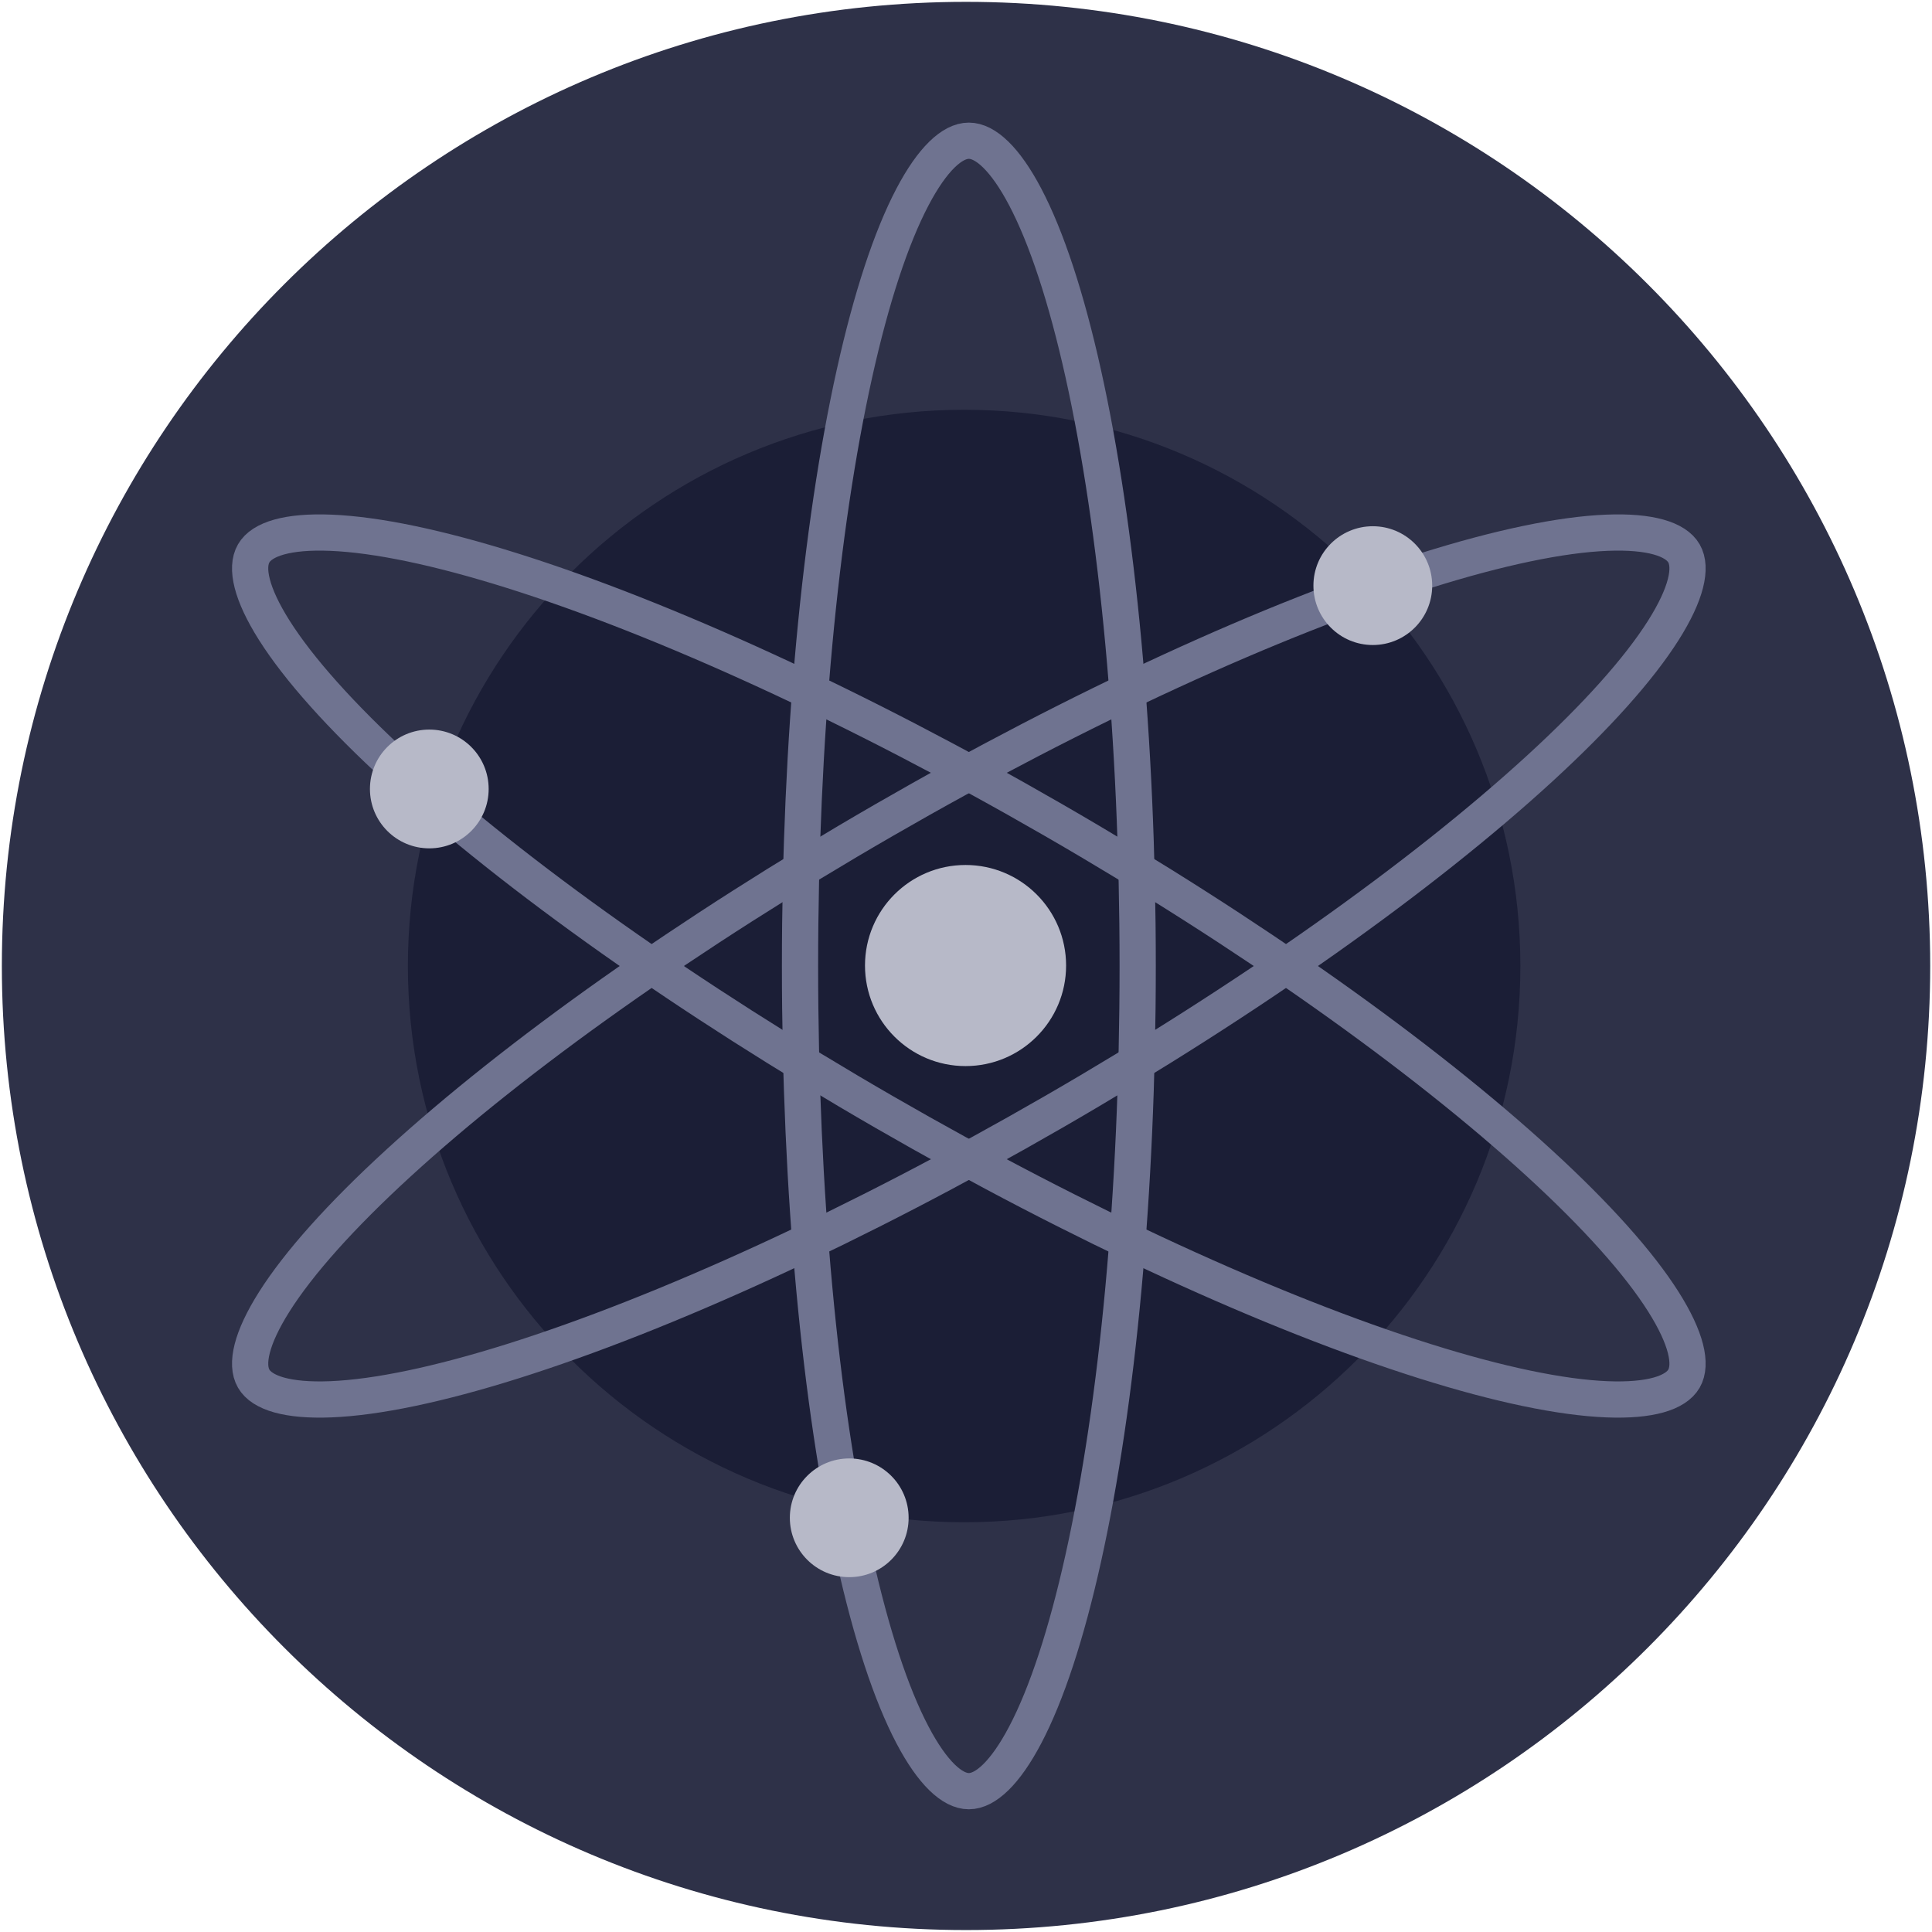
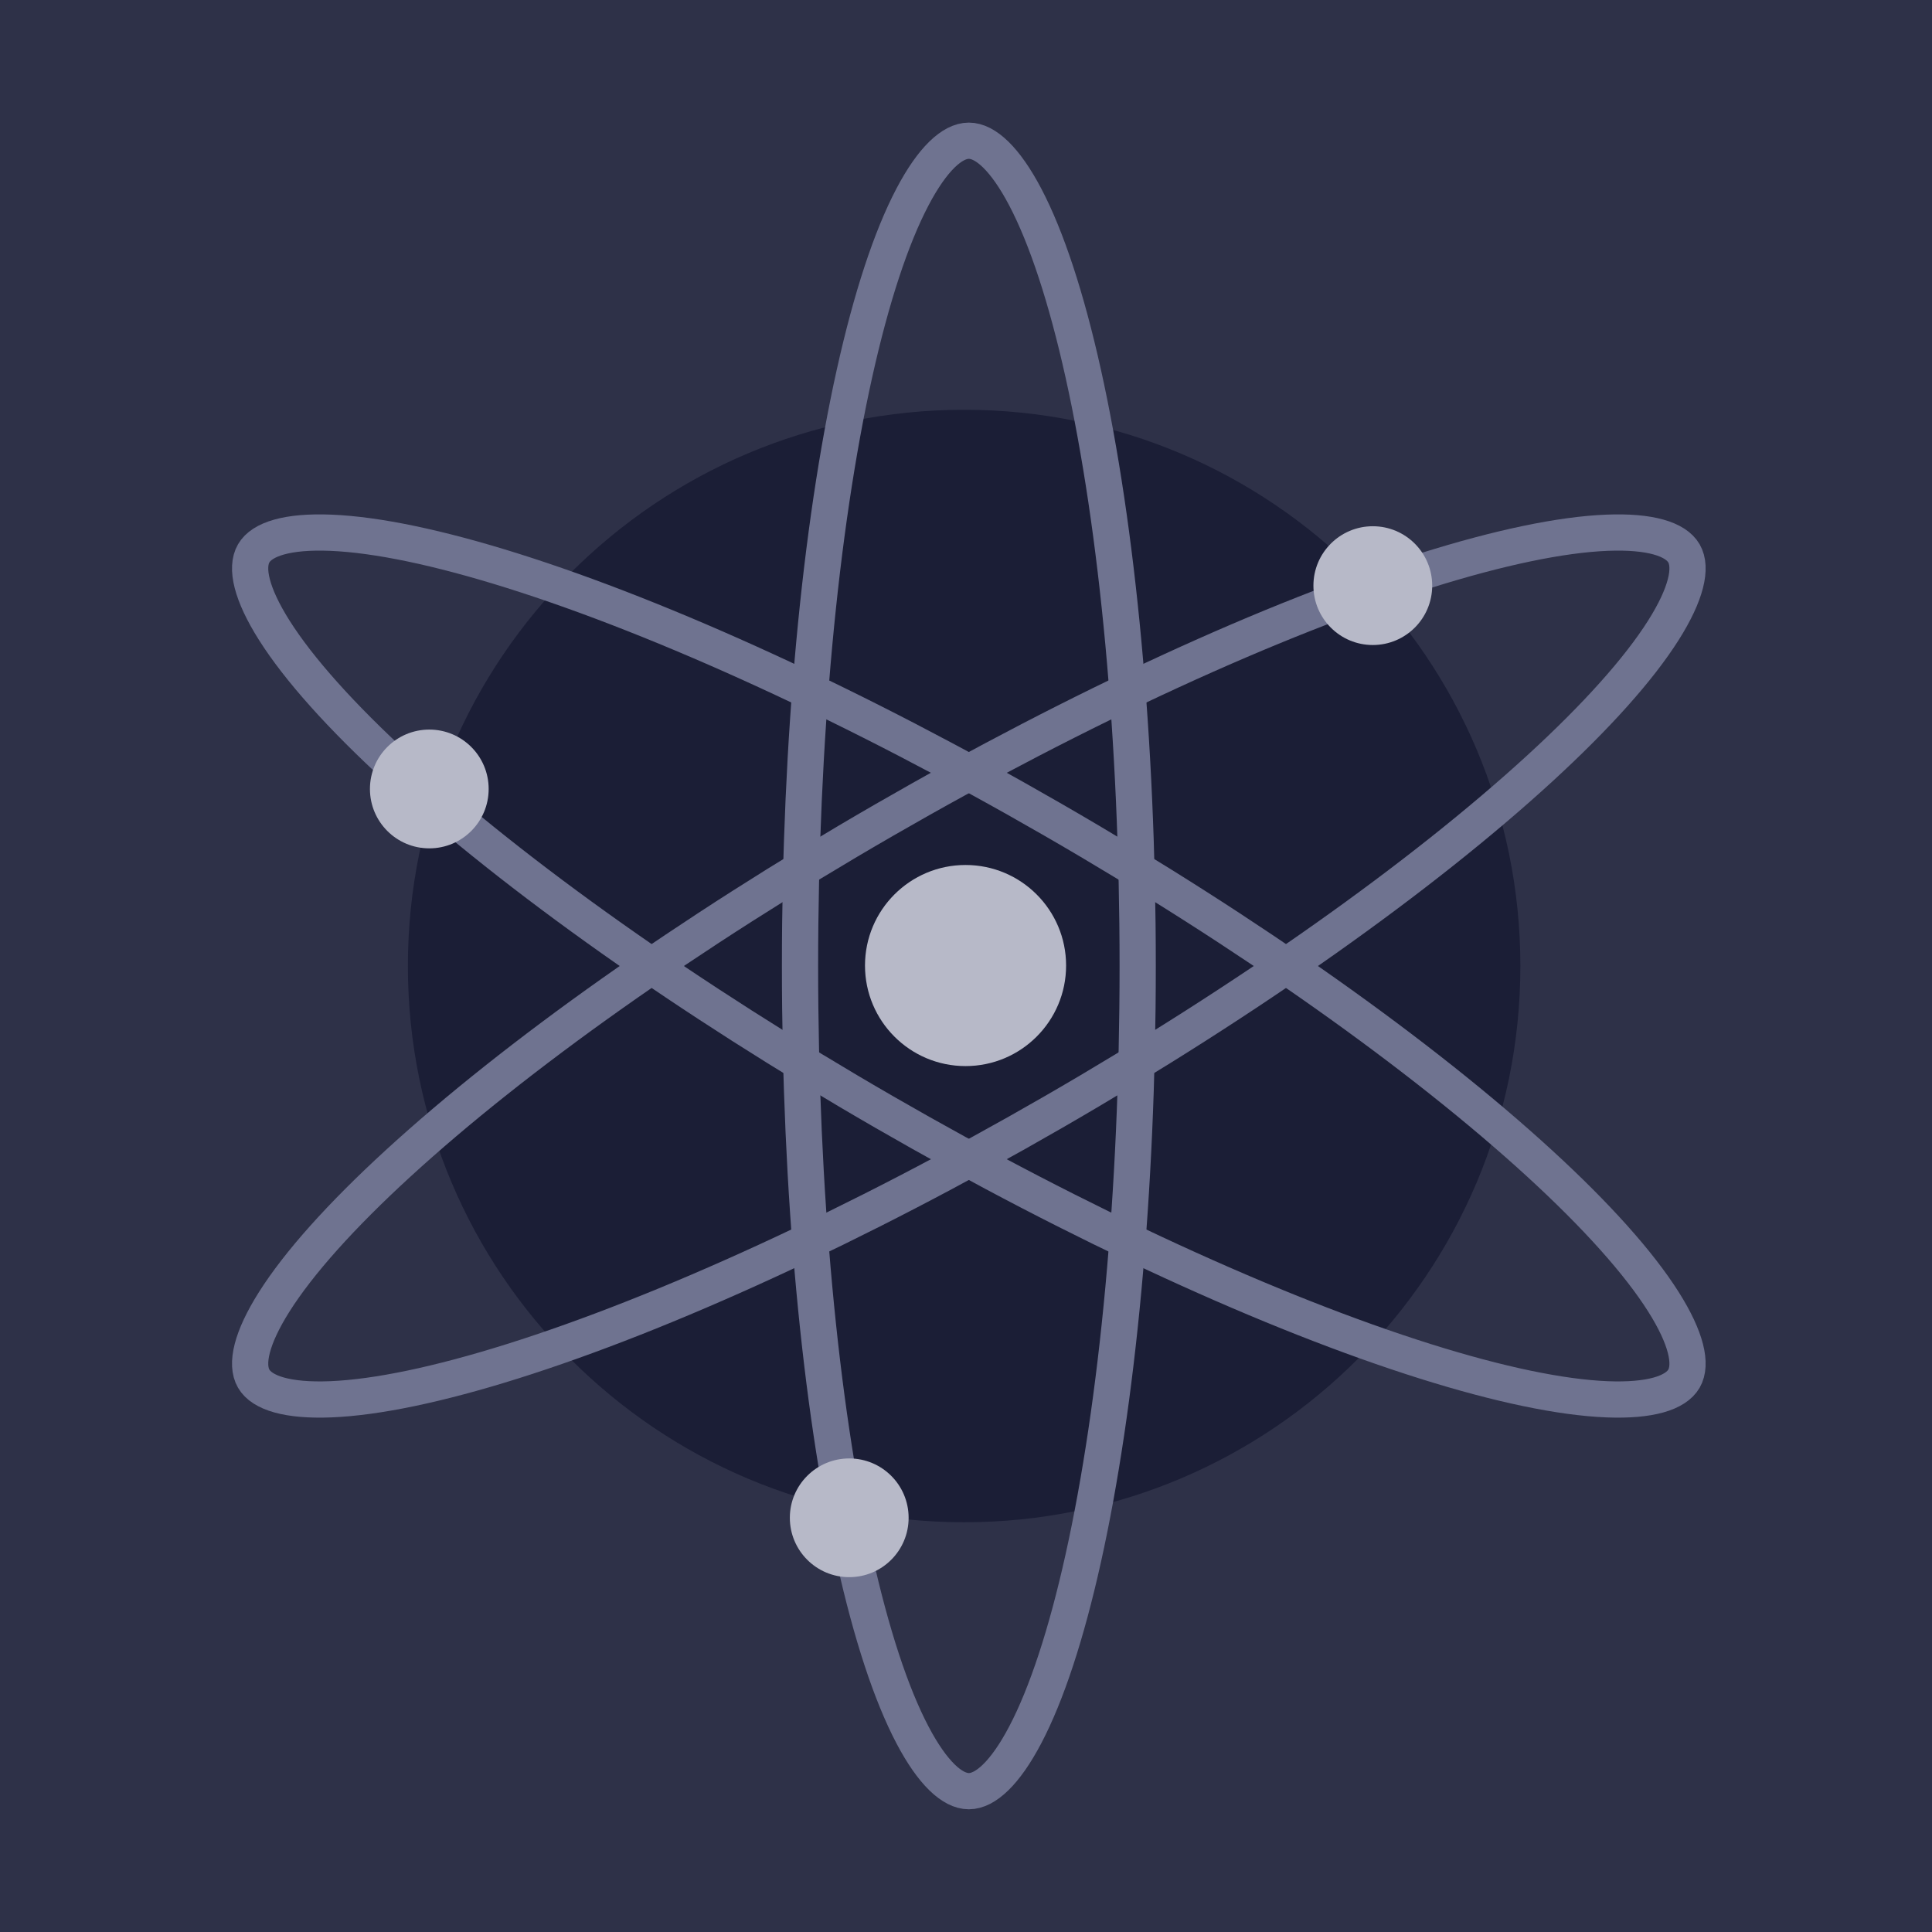
<svg xmlns="http://www.w3.org/2000/svg" viewBox="0 0 800 800" fill="none">
-   <path fill="#2e3148" fill-rule="evenodd" d="M400.012 0.768C620.509 0.768 799.257 179.501 799.257 399.98C799.257 620.458 620.509 799.192 400.012 799.192C179.516 799.192 0.768 620.458 0.768 399.98C0.768 179.501 179.516 0.768 400.012 0.768Z" clip-rule="evenodd" />
+   <rect width="800" height="800" fill="#2e3148" />
  <path fill="#1b1e36" fill-rule="evenodd" d="M399.226 169.68C526.431 169.68 629.552 272.801 629.552 400.007C629.552 527.212 526.431 630.333 399.226 630.333C272.02 630.333 168.899 527.212 168.899 400.007C168.899 272.801 272.02 169.68 399.226 169.68Z" clip-rule="evenodd" />
  <path fill-rule="evenodd" stroke="#6f7390" stroke-width="15" d="M401.181 58.267C394.32 58.267 386.121 65.811 377.843 81.557C368.982 98.411 360.796 123.281 353.849 154.523C339.501 219.047 331.271 306.552 331.271 399.977C331.271 493.402 339.501 580.908 353.849 645.431C360.796 676.673 368.982 701.543 377.843 718.397C386.121 734.143 394.32 741.688 401.181 741.688C408.042 741.688 416.241 734.143 424.519 718.397C433.38 701.543 441.566 676.673 448.513 645.431C462.862 580.908 471.092 493.402 471.092 399.977C471.092 306.552 462.862 219.047 448.513 154.523C441.566 123.281 433.38 98.411 424.519 81.557C416.241 65.811 408.042 58.267 401.181 58.267Z" clip-rule="evenodd" />
  <path fill-rule="evenodd" stroke="#6f7390" stroke-width="15" d="M697.298 229.144C693.869 223.208 683.229 219.884 665.444 220.592C646.407 221.351 620.761 226.702 590.213 236.311C527.123 256.157 447.177 292.789 366.216 339.504C285.255 386.219 213.538 437.098 164.797 481.78C141.196 503.415 123.737 522.936 113.562 539.033C104.057 554.069 101.618 564.935 105.046 570.868C108.475 576.804 119.115 580.129 136.9 579.42C155.937 578.662 181.583 573.311 212.131 563.701C275.221 543.856 355.167 507.224 436.129 460.508C517.09 413.793 588.806 362.915 637.547 318.233C661.148 296.598 678.607 277.077 688.783 260.98C698.287 245.944 700.726 235.078 697.298 229.144V229.144ZM697.298 229.144C697.298 229.144 697.298 229.144 697.298 229.144L697.298 229.144C697.298 229.144 697.298 229.144 697.298 229.144V229.144Z" clip-rule="evenodd" />
  <path fill-rule="evenodd" stroke="#6f7390" stroke-width="15" d="M697.298 570.868L697.298 570.868C700.726 564.935 698.288 554.069 688.783 539.033C678.607 522.936 661.148 503.415 637.548 481.78C588.806 437.098 517.09 386.219 436.129 339.504C355.167 292.789 275.221 256.157 212.131 236.311C181.583 226.702 155.937 221.351 136.9 220.592C119.115 219.884 108.475 223.208 105.046 229.144C101.618 235.078 104.057 245.944 113.562 260.98C123.737 277.077 141.196 296.598 164.797 318.233C213.538 362.915 285.255 413.793 366.216 460.508C447.177 507.224 527.123 543.856 590.213 563.701C620.761 573.311 646.407 578.662 665.444 579.42C683.229 580.129 693.869 576.804 697.298 570.868Z" clip-rule="evenodd" />
  <path fill="#b7b9c8" fill-rule="evenodd" d="M177.765 302.102C191.34 302.102 202.345 313.112 202.345 326.694C202.345 340.276 191.34 351.286 177.765 351.286C164.189 351.286 153.185 340.276 153.185 326.694C153.185 313.112 164.189 302.102 177.765 302.102Z" clip-rule="evenodd" />
  <path fill="#b7b9c8" fill-rule="evenodd" d="M568.451 217.905C582.033 217.905 593.043 228.915 593.043 242.497C593.043 256.079 582.033 267.089 568.451 267.089C554.869 267.089 543.859 256.079 543.859 242.497C543.859 228.915 554.869 217.905 568.451 217.905Z" clip-rule="evenodd" />
  <path fill="#b7b9c8" fill-rule="evenodd" d="M351.649 603.909C365.231 603.909 376.241 614.914 376.241 628.489C376.241 642.064 365.231 653.069 351.649 653.069C338.067 653.069 327.057 642.064 327.057 628.489C327.057 614.914 338.067 603.909 351.649 603.909Z" clip-rule="evenodd" />
  <path fill="#b7b9c8" fill-rule="evenodd" d="M399.811 358.173C422.806 358.173 441.447 376.814 441.447 399.809C441.447 422.803 422.806 441.444 399.811 441.444C376.817 441.444 358.176 422.803 358.176 399.809C358.176 376.814 376.817 358.173 399.811 358.173Z" clip-rule="evenodd" />
</svg>
